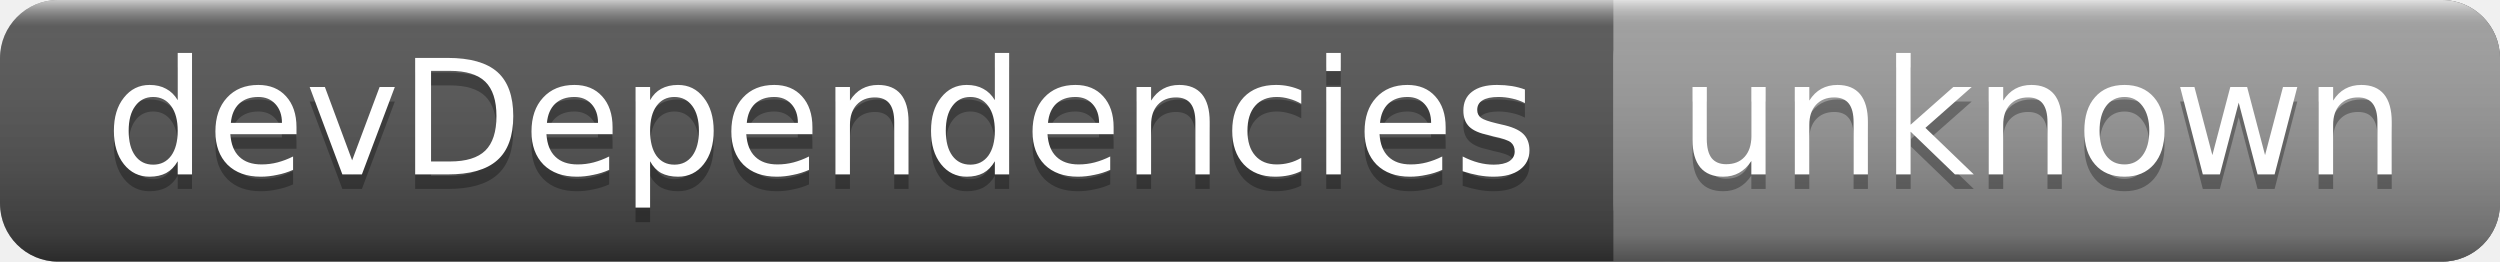
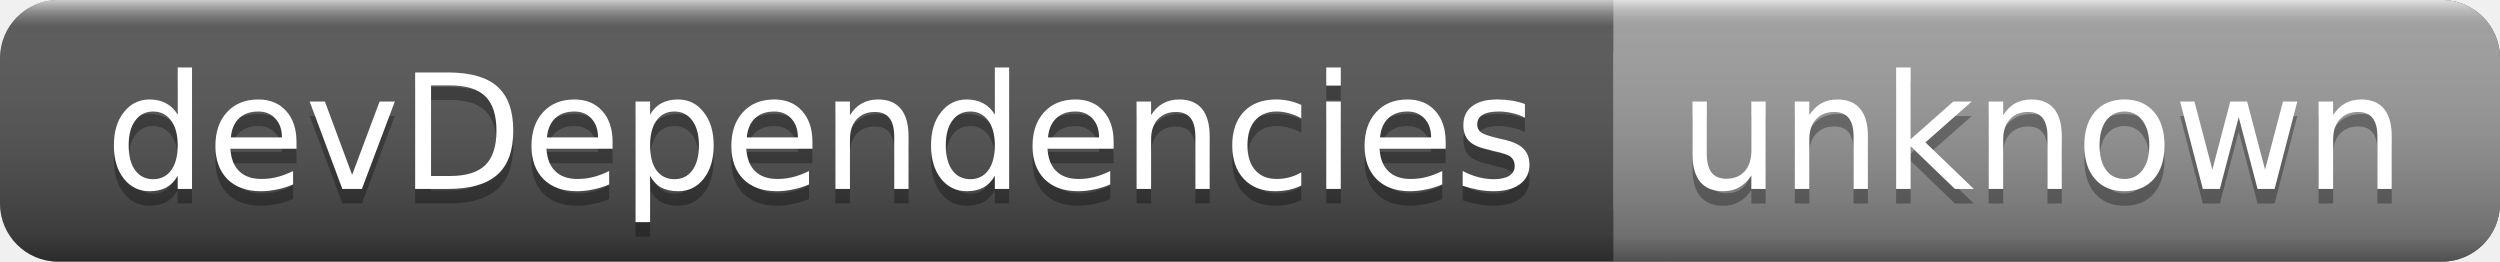
<svg xmlns="http://www.w3.org/2000/svg" width="172" height="18">
  <linearGradient id="a" x2="0" y2="100%">
    <stop offset="0" stop-color="#fff" stop-opacity=".7" />
    <stop offset=".1" stop-color="#aaa" stop-opacity=".1" />
    <stop offset=".9" stop-opacity=".3" />
    <stop offset="1" stop-opacity=".5" />
  </linearGradient>
  <rect rx="4" width="172" height="18" fill="#555" />
  <rect rx="4" x="111" width="61" height="18" fill="#9f9f9f" />
  <path fill="#9f9f9f" d="M111 0h4v18h-4z" />
  <rect rx="4" width="172" height="18" fill="url(#a)" />
  <g fill="#fff" text-anchor="middle" font-family="DejaVu Sans,Verdana,Geneva,sans-serif" font-size="11">
-     <text x="56.5" y="13" fill="#010101" fill-opacity=".3">devDependencies</text>
-     <text x="56.5" y="12">devDependencies</text>
-     <text x="140.5" y="13" fill="#010101" fill-opacity=".3">unknown</text>
-     <text x="140.5" y="12">unknown</text>
+     <text x="56.5" y="14" fill="#010101" fill-opacity=".3">devDependencies</text>
+     <text x="56.5" y="13">devDependencies</text>
+     <text x="140.5" y="14" fill="#010101" fill-opacity=".3">unknown</text>
+     <text x="140.5" y="13">unknown</text>
  </g>
</svg>
